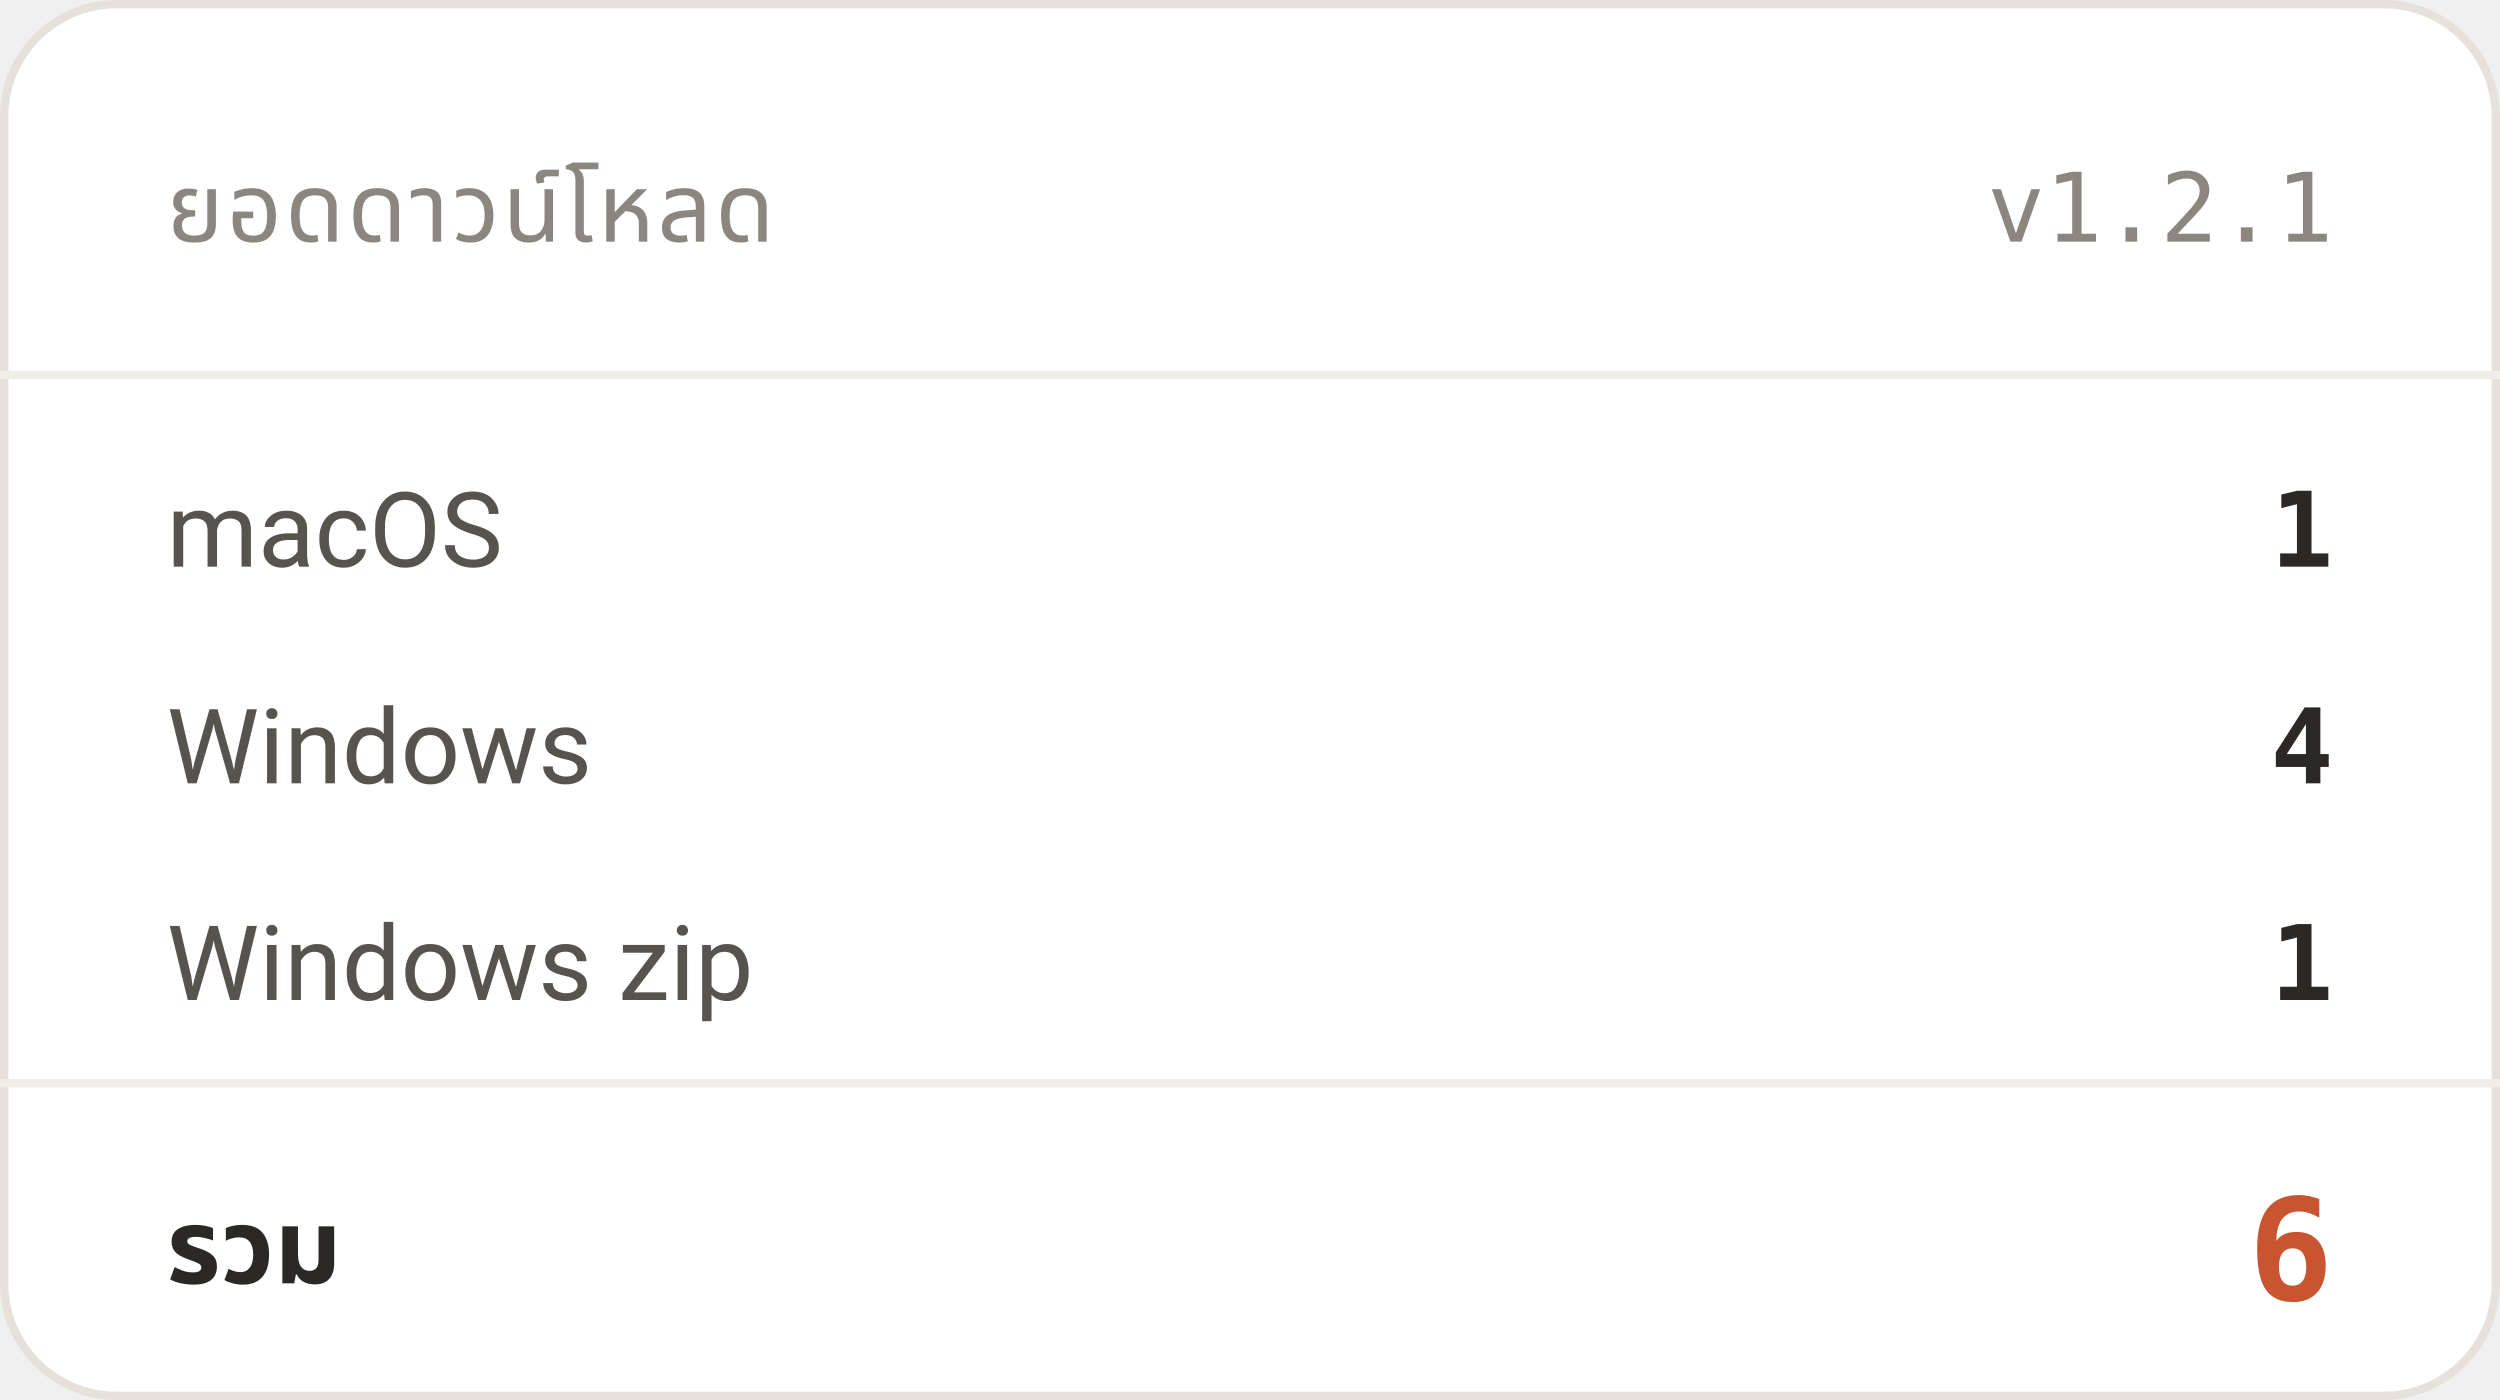
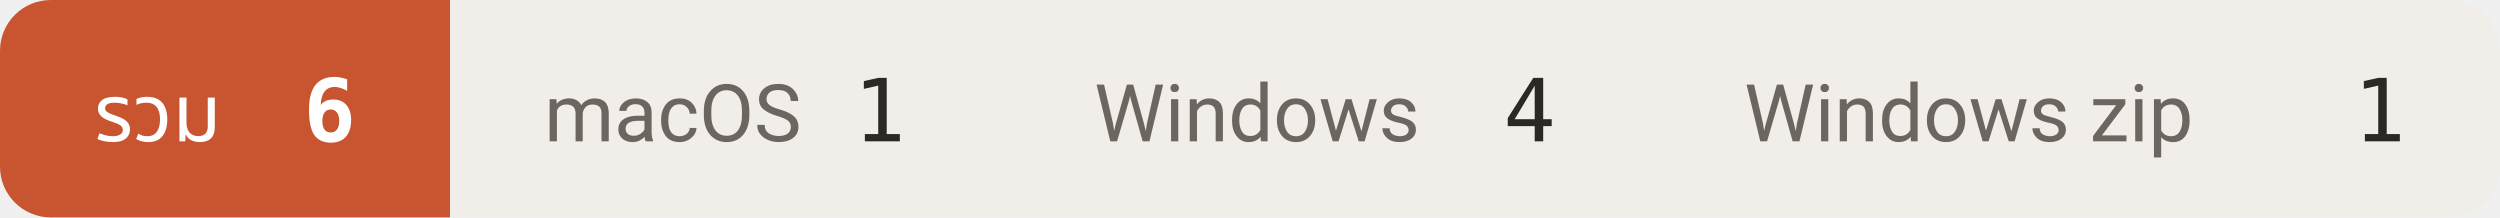
- <svg xmlns="http://www.w3.org/2000/svg" width="300" height="168" viewBox="0 0 300 168" role="img" aria-label="ยอดดาวน์โหลด 6">
-   <rect x="0.5" y="0.5" width="299" height="167" rx="13.5" fill="#ffffff" stroke="#e6e1db" />
-   <text x="20" y="29" font-size="11.5" fill="#8b8680" font-family="-apple-system,BlinkMacSystemFont,'Segoe UI',Roboto,'Helvetica Neue',Arial,'Noto Sans Thai',sans-serif" letter-spacing=".4">ยอดดาวน์โหลด</text>
-   <text x="280" y="29" font-size="11.5" fill="#8b8680" text-anchor="end" font-family="ui-monospace,SFMono-Regular,'SF Mono',Menlo,Consolas,monospace">v1.2.1</text>
-   <line x1="0" y1="45" x2="300" y2="45" stroke="#f0ece7" />
-   <text x="20" y="68" font-size="12.5" fill="#57534e" font-family="-apple-system,BlinkMacSystemFont,'Segoe UI',Roboto,'Helvetica Neue',Arial,'Noto Sans Thai',sans-serif">macOS</text>
-   <text x="280" y="68" font-size="12.5" font-weight="600" fill="#2b2926" text-anchor="end" font-family="ui-monospace,SFMono-Regular,'SF Mono',Menlo,Consolas,monospace">1</text>
-   <text x="20" y="94" font-size="12.5" fill="#57534e" font-family="-apple-system,BlinkMacSystemFont,'Segoe UI',Roboto,'Helvetica Neue',Arial,'Noto Sans Thai',sans-serif">Windows</text>
-   <text x="280" y="94" font-size="12.5" font-weight="600" fill="#2b2926" text-anchor="end" font-family="ui-monospace,SFMono-Regular,'SF Mono',Menlo,Consolas,monospace">4</text>
-   <text x="20" y="120" font-size="12.5" fill="#57534e" font-family="-apple-system,BlinkMacSystemFont,'Segoe UI',Roboto,'Helvetica Neue',Arial,'Noto Sans Thai',sans-serif">Windows zip</text>
-   <text x="280" y="120" font-size="12.5" font-weight="600" fill="#2b2926" text-anchor="end" font-family="ui-monospace,SFMono-Regular,'SF Mono',Menlo,Consolas,monospace">1</text>
-   <line x1="0" y1="130" x2="300" y2="130" stroke="#f0ece7" />
-   <text x="20" y="154" font-size="12.5" font-weight="600" fill="#2b2926" font-family="-apple-system,BlinkMacSystemFont,'Segoe UI',Roboto,'Helvetica Neue',Arial,'Noto Sans Thai',sans-serif">รวม</text>
-   <text x="280" y="156" font-size="17" font-weight="700" fill="#c8552f" text-anchor="end" font-family="ui-monospace,SFMono-Regular,'SF Mono',Menlo,Consolas,monospace">6</text>
+ <svg xmlns="http://www.w3.org/2000/svg" width="345" height="30" viewBox="0 0 345 30" role="img" aria-label="ยอดดาวน์โหลด 6">
+   <defs>
+     <clipPath id="c">
+       <rect width="345" height="30" rx="7" />
+     </clipPath>
+   </defs>
+   <g clip-path="url(#c)">
+     <rect x="0.0" y="0" width="62.1" height="30" fill="#c8552f" />
+     <text x="13.0" y="19.5" font-size="11" fill="#ffffff" font-family="-apple-system,BlinkMacSystemFont,'Segoe UI',Roboto,'Helvetica Neue',Arial,'Noto Sans Thai',sans-serif">รวม</text>
+     <text x="49.1" y="19.5" font-size="12" font-weight="600" fill="#ffffff" text-anchor="end" font-family="ui-monospace,SFMono-Regular,'SF Mono',Menlo,Consolas,monospace">6</text>
+     <rect x="62.1" y="0" width="75.9" height="30" fill="#f1eeea" />
+     <text x="75.1" y="19.5" font-size="11" fill="#6b665f" font-family="-apple-system,BlinkMacSystemFont,'Segoe UI',Roboto,'Helvetica Neue',Arial,'Noto Sans Thai',sans-serif">macOS</text>
+     <text x="125.0" y="19.5" font-size="12" font-weight="500" fill="#2b2926" text-anchor="end" font-family="ui-monospace,SFMono-Regular,'SF Mono',Menlo,Consolas,monospace">1</text>
+     <rect x="138.0" y="0" width="89.7" height="30" fill="#f1eeea" />
+     <text x="151.0" y="19.5" font-size="11" fill="#6b665f" font-family="-apple-system,BlinkMacSystemFont,'Segoe UI',Roboto,'Helvetica Neue',Arial,'Noto Sans Thai',sans-serif">Windows</text>
+     <text x="214.7" y="19.5" font-size="12" font-weight="500" fill="#2b2926" text-anchor="end" font-family="ui-monospace,SFMono-Regular,'SF Mono',Menlo,Consolas,monospace">4</text>
+     <rect x="227.7" y="0" width="117.3" height="30" fill="#f1eeea" />
+     <text x="240.7" y="19.5" font-size="11" fill="#6b665f" font-family="-apple-system,BlinkMacSystemFont,'Segoe UI',Roboto,'Helvetica Neue',Arial,'Noto Sans Thai',sans-serif">Windows zip</text>
+     <text x="332.0" y="19.5" font-size="12" font-weight="500" fill="#2b2926" text-anchor="end" font-family="ui-monospace,SFMono-Regular,'SF Mono',Menlo,Consolas,monospace">1</text>
+   </g>
</svg>
